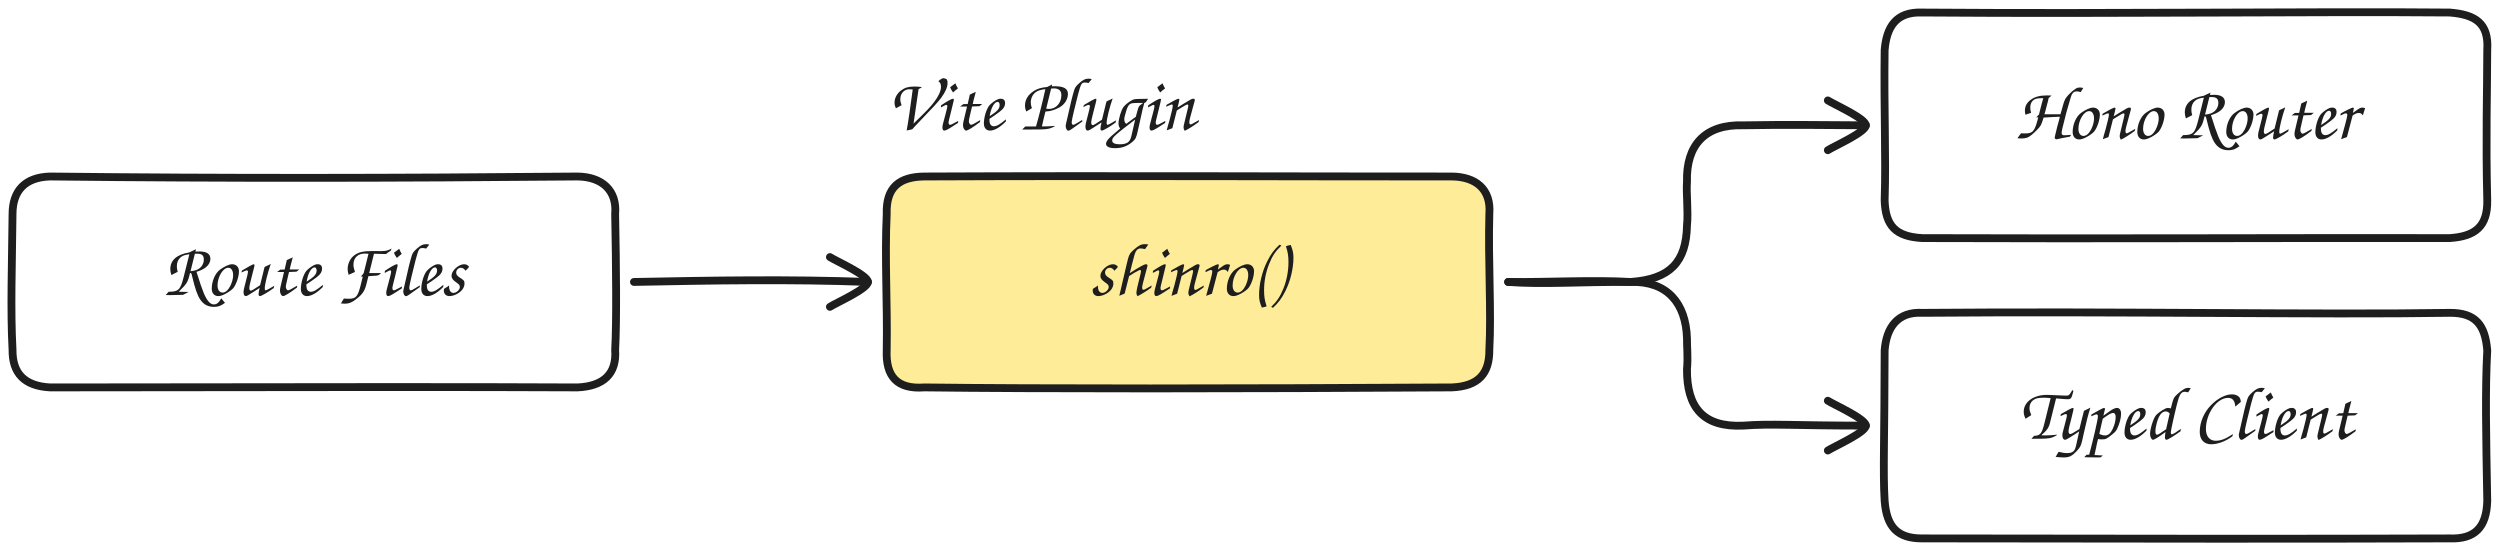
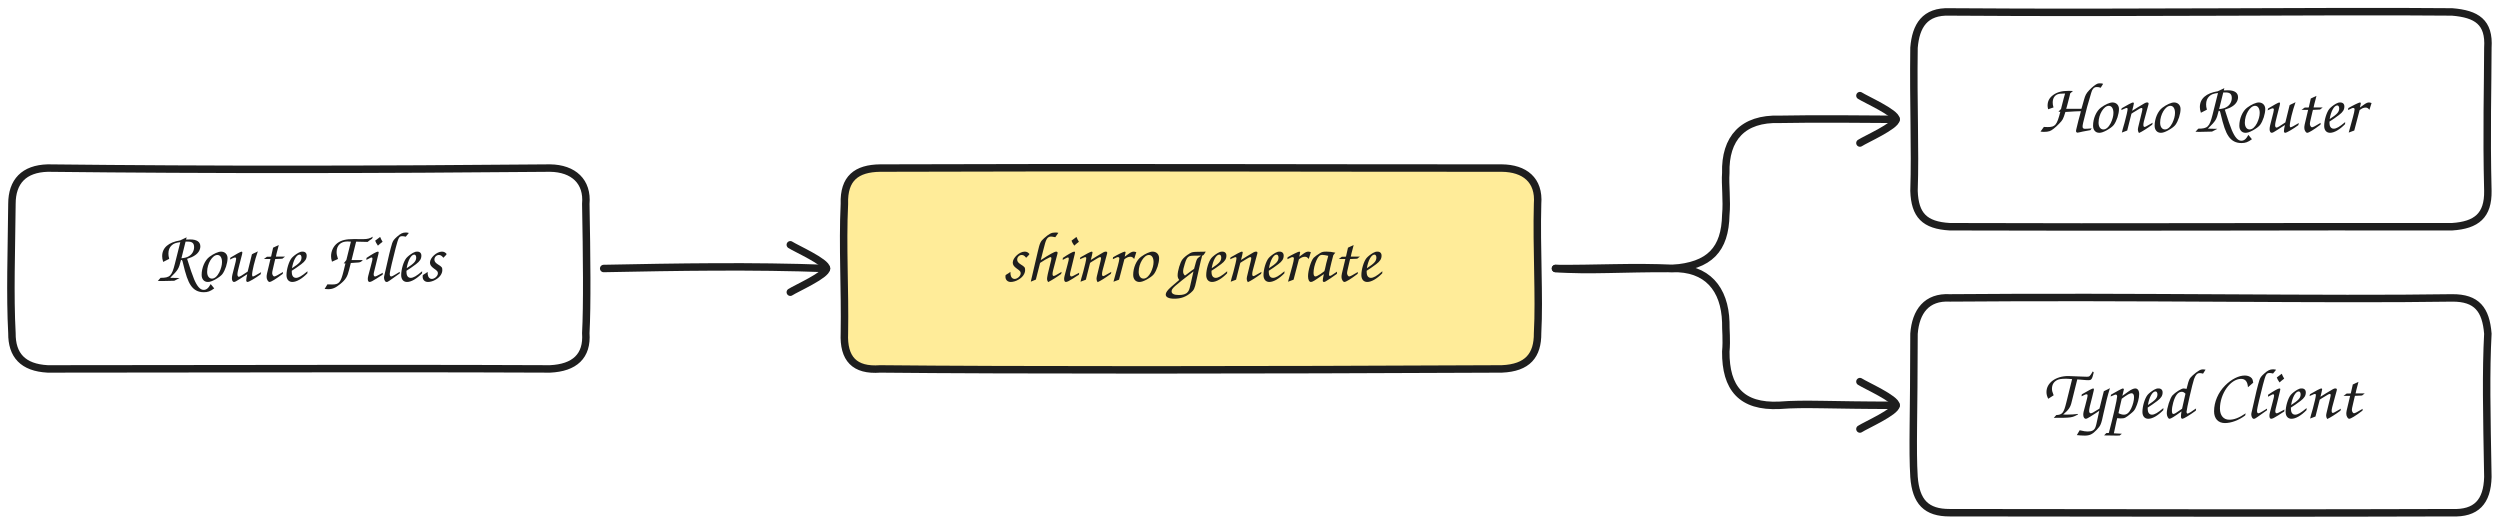
- <svg xmlns="http://www.w3.org/2000/svg" width="798" height="178" viewBox="12 12 798 178">
+ <svg xmlns="http://www.w3.org/2000/svg" width="838" height="178" viewBox="12 12 838 178">
  <path fill="none" stroke="#1e1e1e" stroke-linecap="round" stroke-linejoin="round" stroke-width="2.5" d="M28 68.337c55.484.625 110.296.53 168.356 0m0 0c7.915.102 12.673 4.555 12 12m0 0c.326 17.167.502 34.298 0 43.326m0 0c.57 7.74-3.782 11.625-12 12m0 0c-35.06-.16-70.412-.15-168.356 0m0 0c-8.325-.442-12.071-4.604-12-12m0 0c-.688-12.693-.157-27.403 0-43.326m0 0c.003-7.512 4.043-11.776 12-12m0 0q0 0 0 0" />
  <text fill="#1e1e1e" font-family="'Balsamiq Sans', cursive" font-size="24" text-anchor="middle" transform="translate(-2454.062 72.812)">
    <tspan x="2566.24" y="33.388">Route Files</tspan>
  </text>
-   <path fill="#ffec99" d="M307.04 68.337h168.356q12 0 12 12v43.326q0 12-12 12H307.04q-12 0-12-12V80.337q0-12 12-12" />
-   <path fill="none" stroke="#1e1e1e" stroke-linecap="round" stroke-linejoin="round" stroke-width="2.5" d="M307.04 68.337c61.312-.282 121.095.03 168.356 0m0 0c7.575.076 12.654 3.943 12 12m0 0c-.414 14.82.676 31.205 0 43.326m0 0c.066 7.45-3.33 11.647-12 12m0 0c-66.993.409-133.358.45-168.356 0m0 0c-8.613.651-12.388-3.406-12-12m0 0c.262-14.452-.672-29.224 0-43.326m0 0c-.277-8.59 4.074-11.9 12-12m0 0q0 0 0 0" />
+   <path fill="#ffec99" d="M307.04 68.337h208.356q12 0 12 12v43.326q0 12-12 12H307.04q-12 0-12-12V80.337q0-12 12-12" />
+   <path fill="none" stroke="#1e1e1e" stroke-linecap="round" stroke-linejoin="round" stroke-width="2.5" d="M307.04 68.337c75.87 -0.282 149.87 0.03 208.356 0m0 0c7.575.076 12.654 3.943 12 12m0 0c-.414 14.82.676 31.205 0 43.326m0 0c.066 7.45-3.33 11.647-12 12m0 0c-82.91 0.409 -165.03 0.45 -208.356 0m0 0c-8.613.651-12.388-3.406-12-12m0 0c.262-14.452-.672-29.224 0-43.326m0 0c-.277-8.59 4.074-11.9 12-12m0 0q0 0 0 0" />
  <text fill="#1e1e1e" font-family="'Balsamiq Sans', cursive" font-size="24" text-anchor="middle" transform="translate(-2454.062 72.812)">
-     <tspan x="2845.281" y="33.388">shinro()</tspan>
+     <tspan x="2865.28" y="33.388">shinro generate</tspan>
  </text>
-   <path fill="none" stroke="#1e1e1e" stroke-linecap="round" stroke-linejoin="round" stroke-width="2.5" d="M625.576 16c62.618.47 125.23-.391 168.356 0m0 0c8.207.661 12.564 3.375 12 12m0 0c-.013 13.11-.497 27.846 0 48m0 0c.12 8.188-3.732 11.468-12 12m0 0c-53.853-.096-108.437.222-168.356 0m0 0c-8.484-.486-11.717-3.876-12-12m0 0c.465-14.394-.261-28.545 0-48m0 0c.605-7.351 3.593-12.33 12-12m0 0q0 0 0 0" />
+   <path fill="none" stroke="#1e1e1e" stroke-linecap="round" stroke-linejoin="round" stroke-width="2.5" d="M665.576 16c62.618.47 125.23-.391 168.356 0m0 0c8.207.661 12.564 3.375 12 12m0 0c-.013 13.11-.497 27.846 0 48m0 0c.12 8.188-3.732 11.468-12 12m0 0c-53.853-.096-108.437.222-168.356 0m0 0c-8.484-.486-11.717-3.876-12-12m0 0c.465-14.394-.261-28.545 0-48m0 0c.605-7.351 3.593-12.33 12-12m0 0q0 0 0 0" />
  <text fill="#1e1e1e" font-family="'Balsamiq Sans', cursive" font-size="24" text-anchor="middle" transform="translate(-2454.062 72.812)">
-     <tspan x="3163.816" y="-16.612">Hono Router</tspan>
+     <tspan x="3203.82" y="-16.612">Hono Router</tspan>
  </text>
-   <path fill="none" stroke="#1e1e1e" stroke-linecap="round" stroke-linejoin="round" stroke-width="2.5" d="M625.576 111.86c62.972-.546 126.429.654 168.356 0m0 0c8.348-.066 11.352 3.95 12 12m0 0c-.674 12.493-.39 26.63 0 48m0 0c-.201 8.43-3.947 12.316-12 12m0 0c-46.434.16-93.272.115-168.356 0m0 0c-7.872.032-11.37-3.616-12-12m0 0c-.57-9.443-.021-19.702 0-48m0 0c.557-7.43 4.242-12.433 12-12m0 0q0 0 0 0" />
+   <path fill="none" stroke="#1e1e1e" stroke-linecap="round" stroke-linejoin="round" stroke-width="2.5" d="M665.576 111.86c62.972-.546 126.429.654 168.356 0m0 0c8.348-.066 11.352 3.95 12 12m0 0c-.674 12.493-.39 26.63 0 48m0 0c-.201 8.43-3.947 12.316-12 12m0 0c-46.434.16-93.272.115-168.356 0m0 0c-7.872.032-11.37-3.616-12-12m0 0c-.57-9.443-.021-19.702 0-48m0 0c.557-7.43 4.242-12.433 12-12m0 0q0 0 0 0" />
  <text fill="#1e1e1e" font-family="'Balsamiq Sans', cursive" font-size="24" text-anchor="middle" transform="translate(-2454.062 72.812)">
-     <tspan x="3163.816" y="79.248">Typed Client</tspan>
+     <tspan x="3203.82" y="79.248">Typed Client</tspan>
  </text>
  <g fill="none" stroke="#1e1e1e" stroke-linecap="round" stroke-linejoin="round" stroke-width="2.5">
    <path d="M214.356 102c24.753-.489 50.013-.926 74.684 0" />
    <path d="M276.911 109.946c1.941-1.271 12.13-5.771 12.13-7.946s-10.189-6.675-12.13-7.946" />
  </g>
  <g fill="none" stroke="#1e1e1e" stroke-linecap="round" stroke-linejoin="round" stroke-width="2.5">
-     <path d="M493.396 102c12.749.144 26.924-.701 39.09 0m0 0c12.613-.86 17.764-6.36 18-18m0 0c.462-4.68-.287-10.223 0-14m0 0c-.314-11.668 5.735-18.402 18-18m0 0c13.866-.261 26.309-.056 39.09 0" />
-     <path d="M595.447 59.946c1.941-1.271 12.13-5.771 12.13-7.946s-10.189-6.675-12.13-7.946" />
+     <path d="M533.396 102c12.749.144 26.924-.701 39.09 0m0 0c12.613-.86 17.764-6.36 18-18m0 0c.462-4.68-.287-10.223 0-14m0 0c-.314-11.668 5.735-18.402 18-18m0 0c13.866-.261 26.309-.056 39.09 0" />
+     <path d="M635.447 59.946c1.941-1.271 12.13-5.771 12.13-7.946s-10.189-6.675-12.13-7.946" />
  </g>
  <g fill="none" stroke="#1e1e1e" stroke-linecap="round" stroke-linejoin="round" stroke-width="2.5">
-     <path d="M493.396 102c11.459.845 22.233-.087 39.09 0m0 0c11.734-.348 17.649 6.812 18 18m0 0c-.066 2.441.377 5.866 0 9.86m0 0c-.082 12.175 5.138 18.621 18 18m0 0c8.787-.687 16.311.004 39.09 0" />
-     <path d="M595.447 155.807c1.941-1.272 12.13-5.772 12.13-7.947s-10.189-6.675-12.13-7.946" />
+     <path d="M533.396 102c11.459.845 22.233-.087 39.09 0m0 0c11.734-.348 17.649 6.812 18 18m0 0c-.066 2.441.377 5.866 0 9.86m0 0c-.082 12.175 5.138 18.621 18 18m0 0c8.787-.687 16.311.004 39.09 0" />
+     <path d="M635.447 155.807c1.941-1.272 12.13-5.772 12.13-7.947s-10.189-6.675-12.13-7.946" />
  </g>
-   <text fill="#1e1e1e" font-family="'Balsamiq Sans', cursive" font-size="24" transform="translate(-2454.062 72.812)">
-     <tspan x="2749.102" y="-19.441">Vite Plugin</tspan>
-   </text>
</svg>
